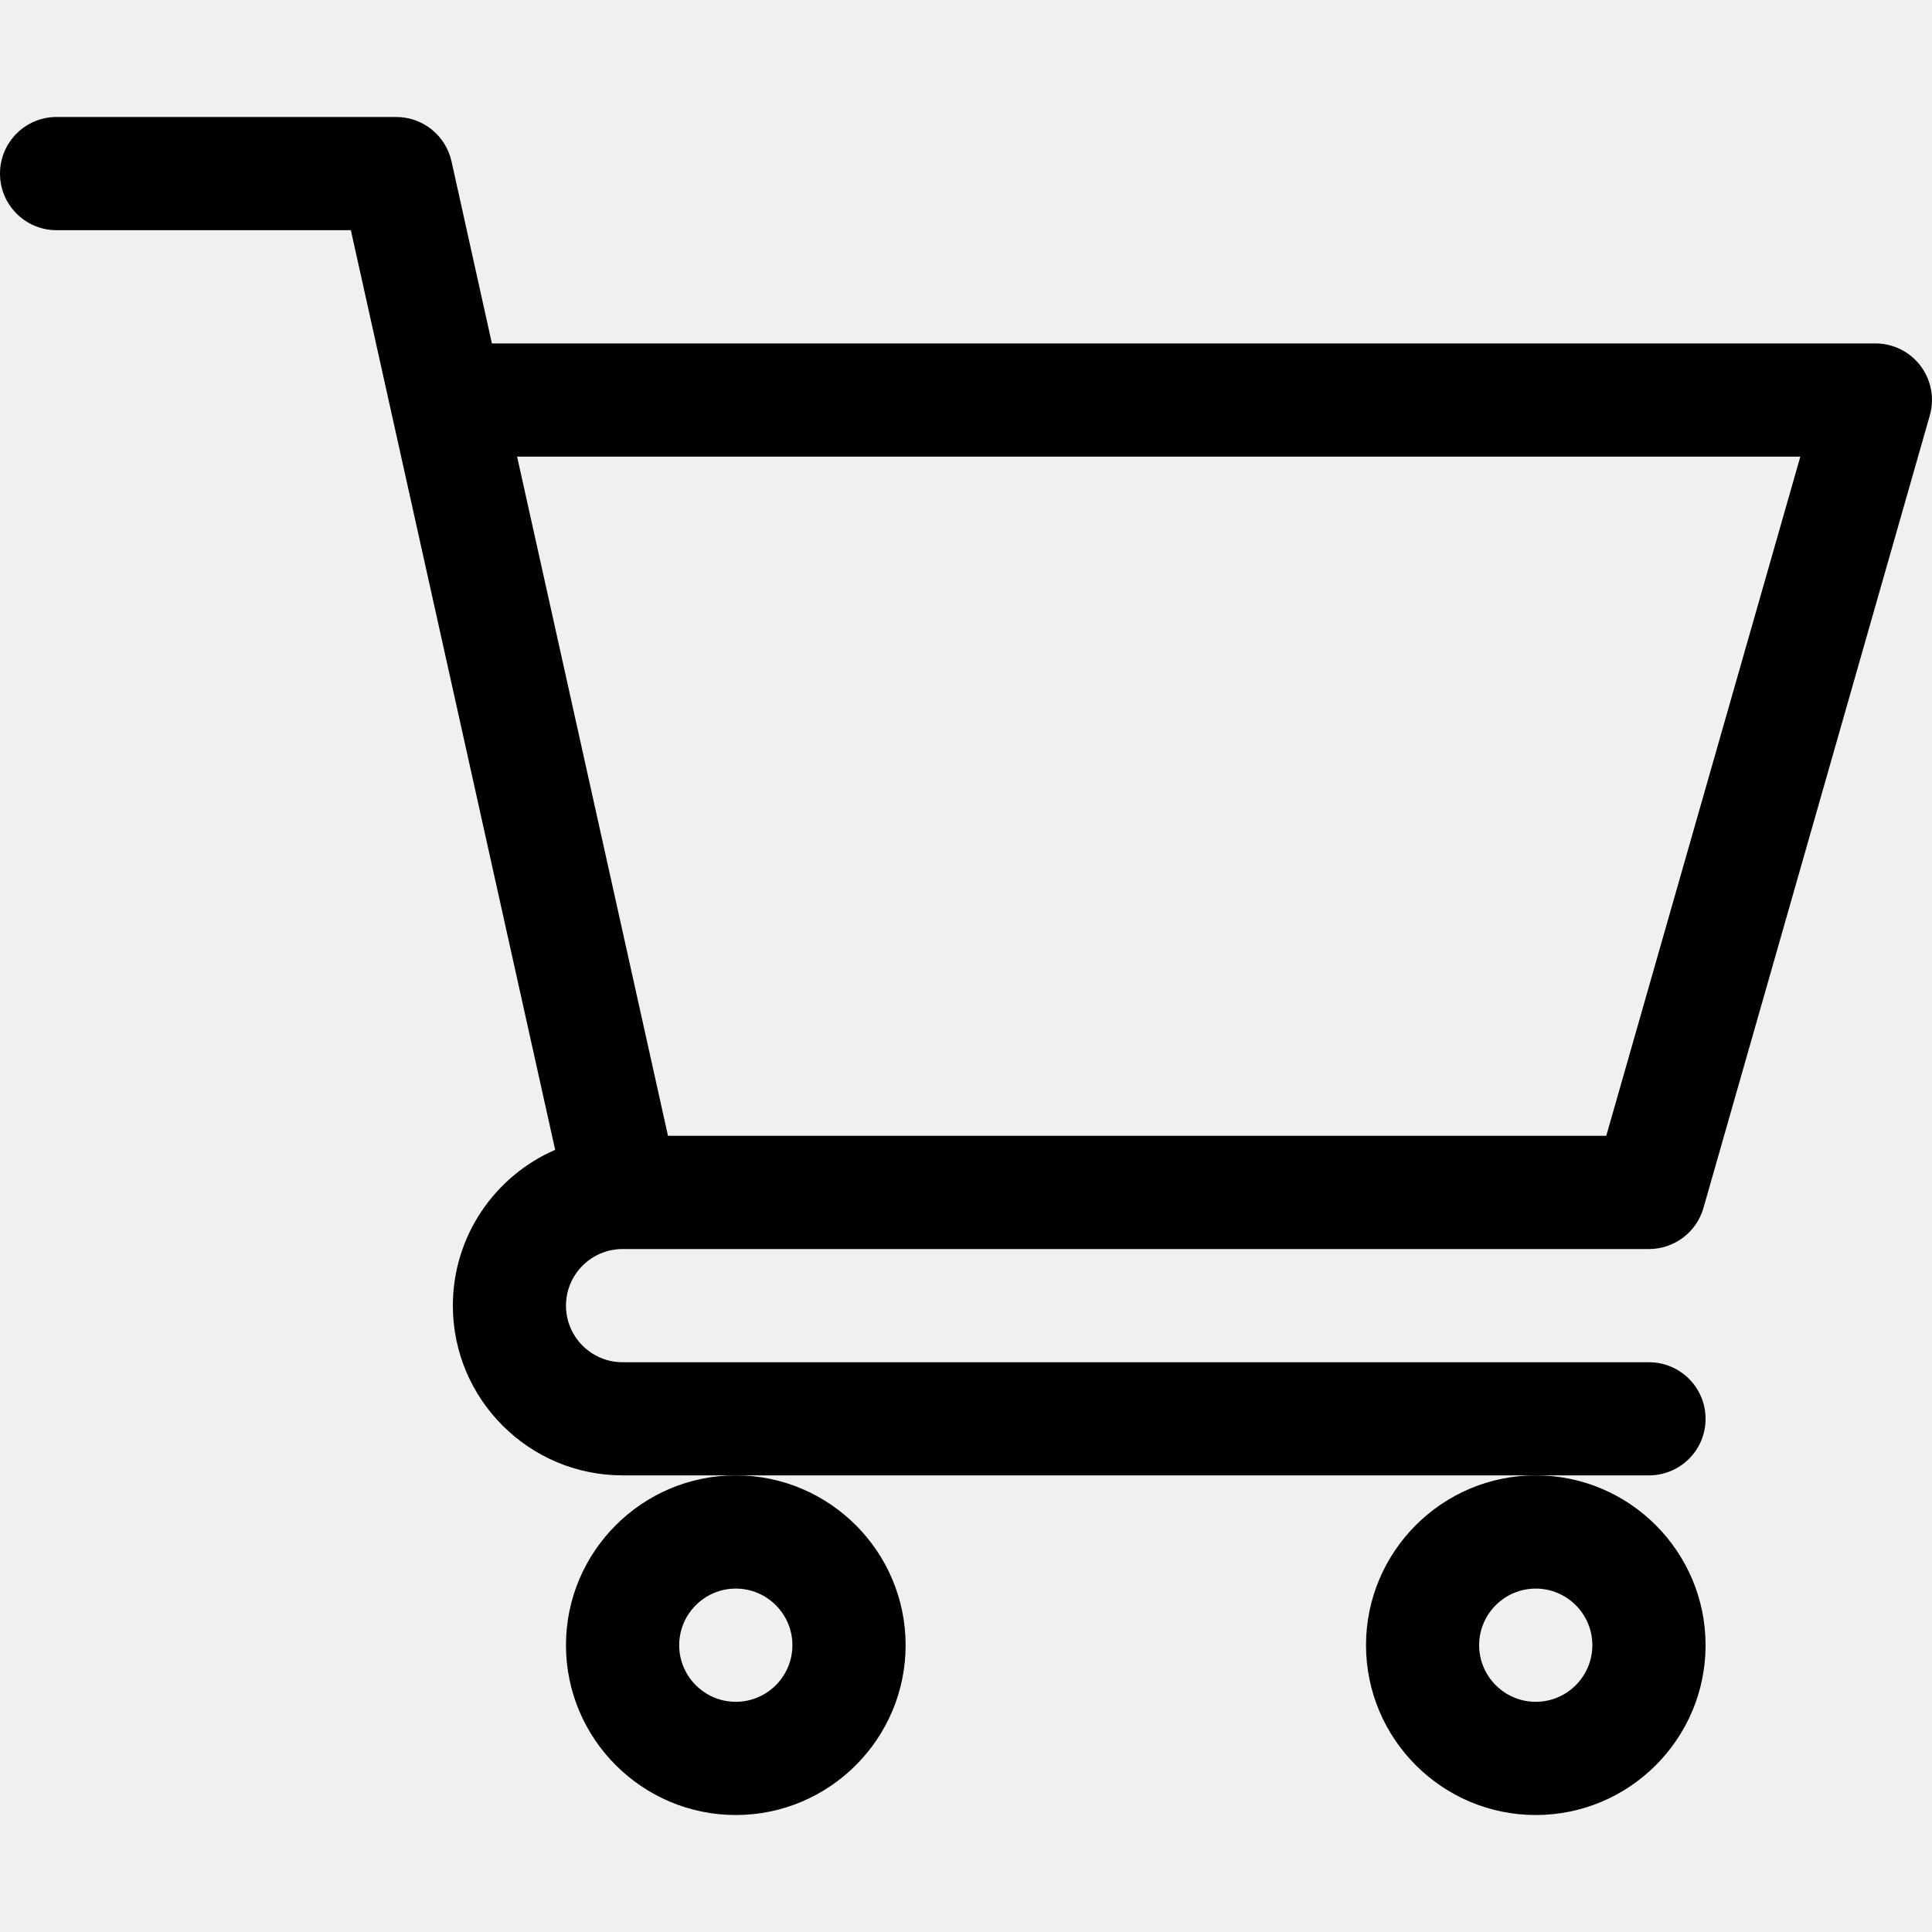
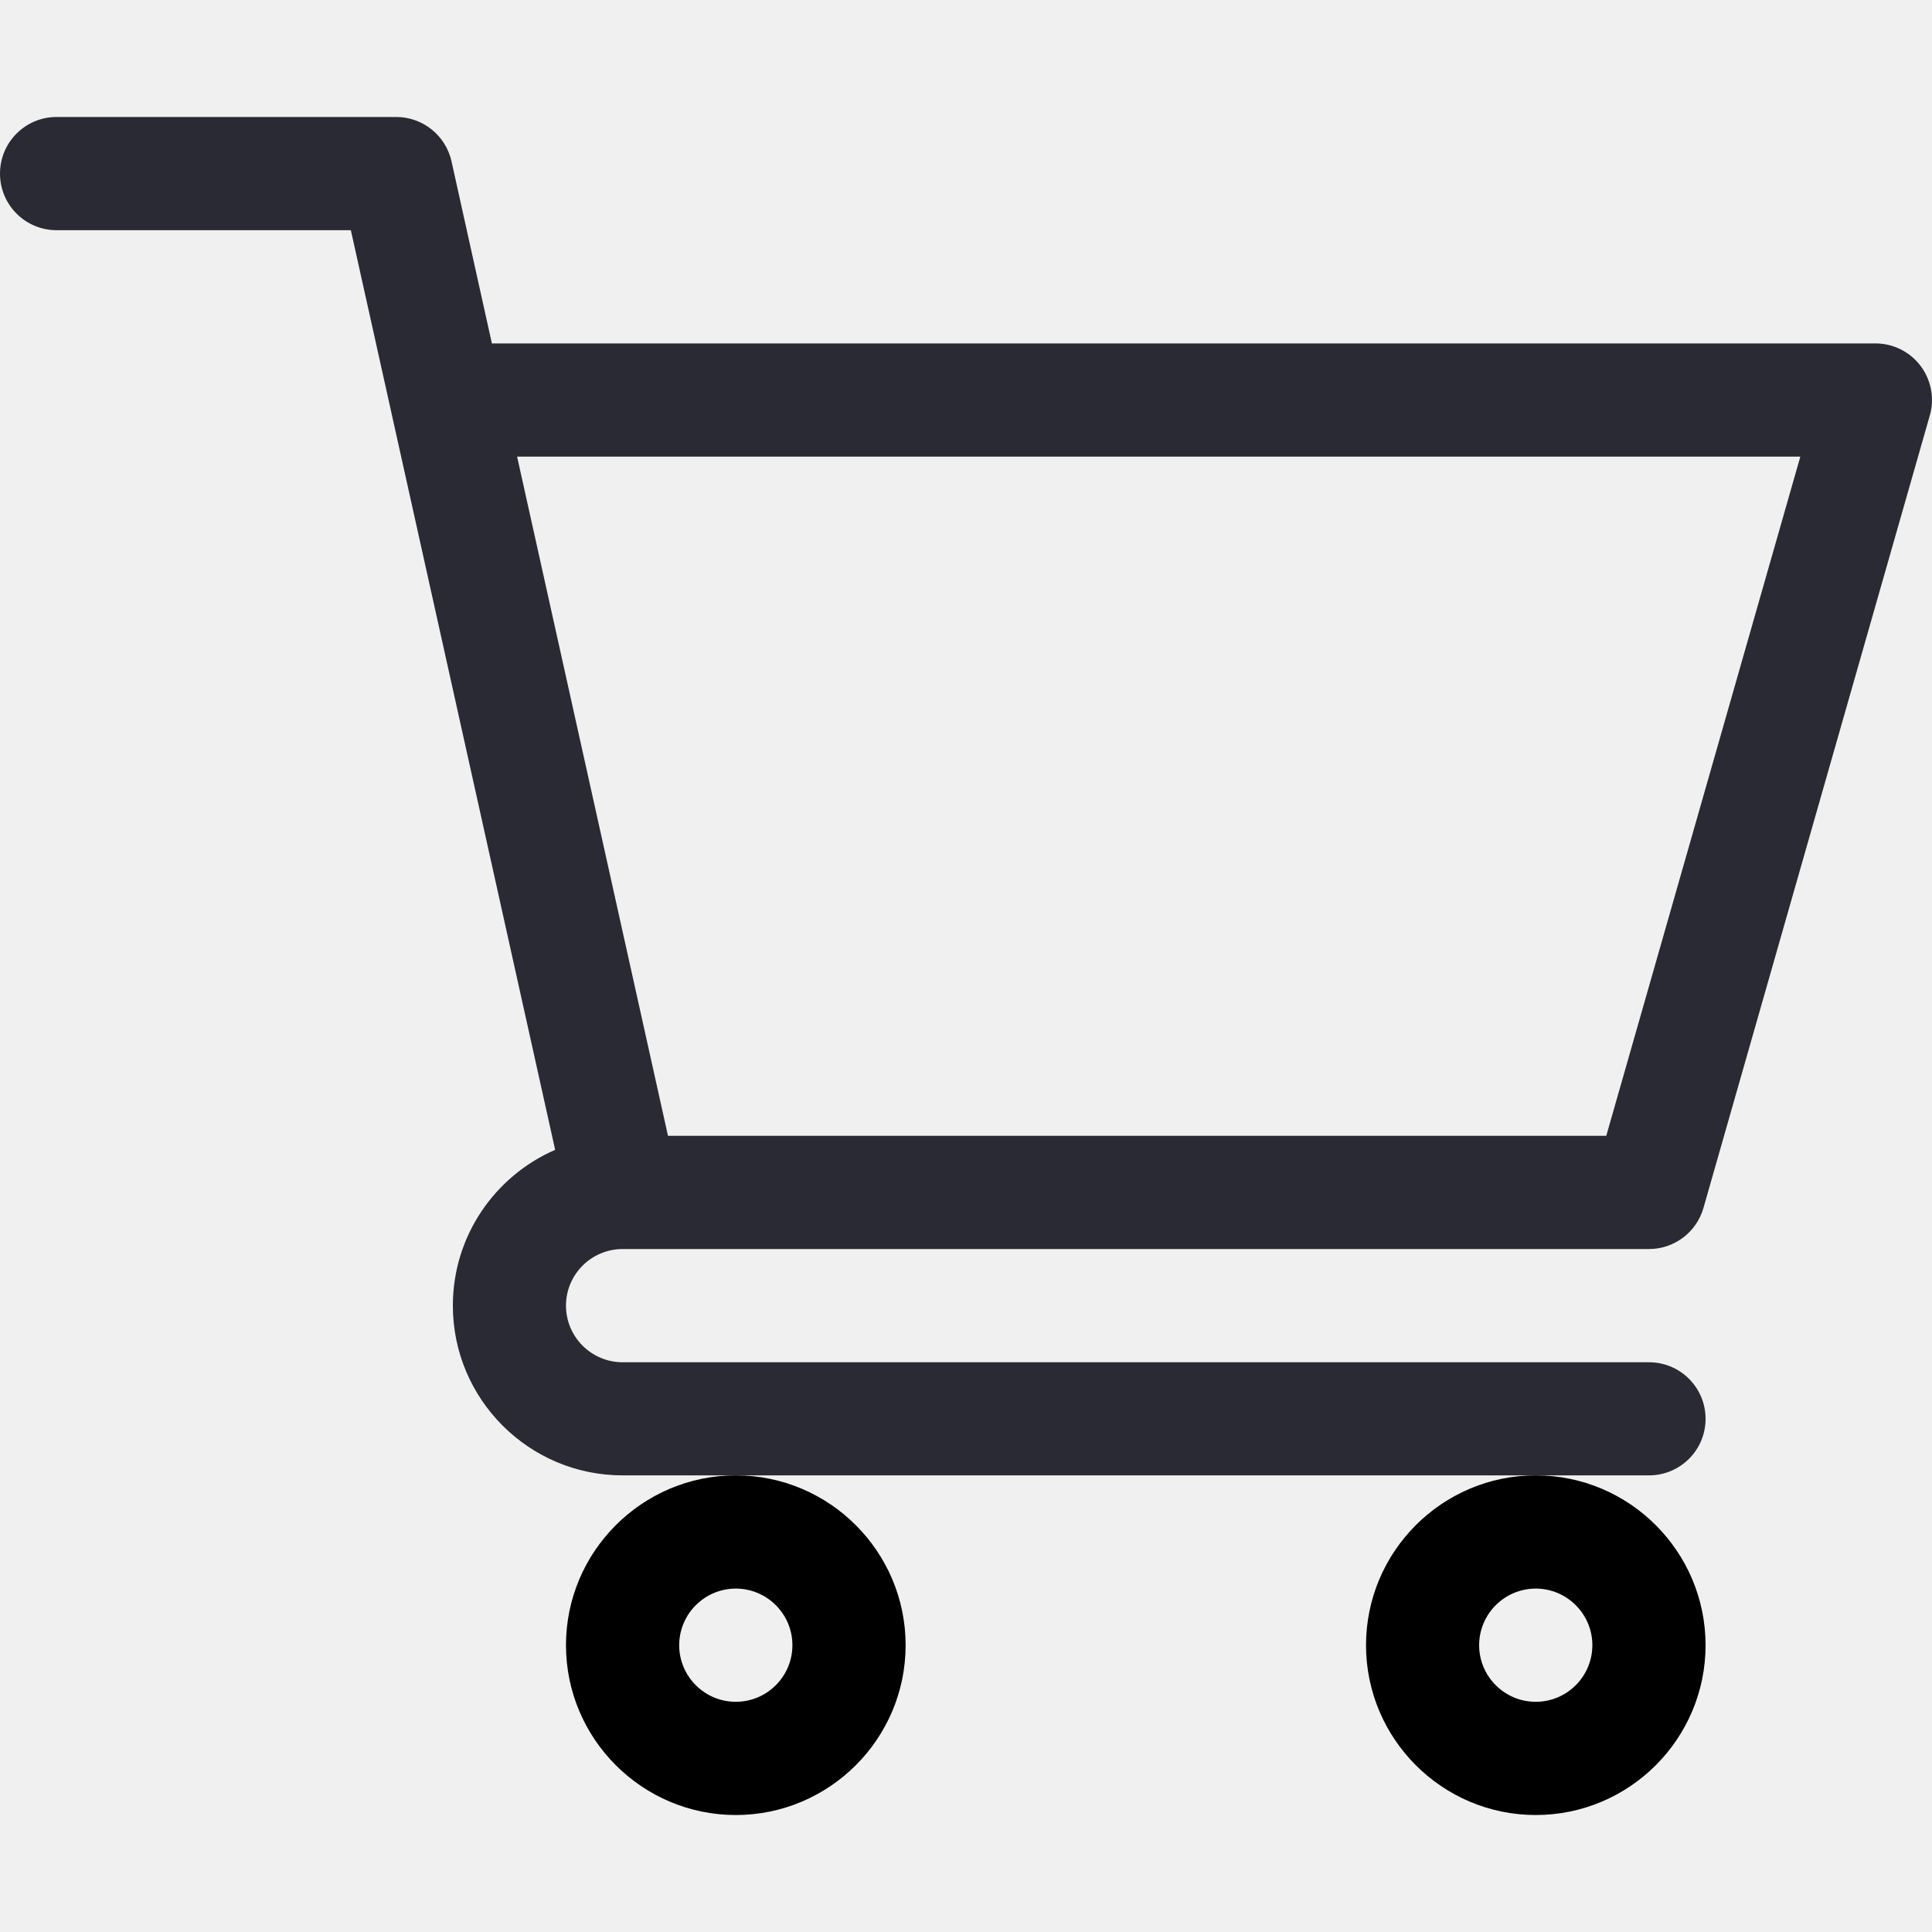
<svg xmlns="http://www.w3.org/2000/svg" width="20" height="20" viewBox="0 0 20 20" fill="none">
  <g clip-path="url(#clip0_111_5147)">
-     <path d="M6.444 12.93H6.445C6.445 12.93 6.446 12.93 6.447 12.93H17.07C17.332 12.93 17.562 12.756 17.634 12.505L19.977 4.302C20.028 4.125 19.992 3.935 19.882 3.788C19.771 3.641 19.598 3.555 19.414 3.555H5.092L4.674 1.67C4.614 1.402 4.376 1.211 4.102 1.211H0.586C0.262 1.211 0 1.473 0 1.797C0 2.121 0.262 2.383 0.586 2.383H3.632C3.706 2.717 5.636 11.403 5.747 11.903C5.124 12.174 4.688 12.794 4.688 13.516C4.688 14.485 5.476 15.273 6.445 15.273H17.07C17.394 15.273 17.656 15.011 17.656 14.688C17.656 14.364 17.394 14.102 17.07 14.102H6.445C6.122 14.102 5.859 13.839 5.859 13.516C5.859 13.193 6.121 12.931 6.444 12.93ZM18.637 4.727L16.628 11.758H6.915L5.353 4.727H18.637Z" fill="black" />
-     <path d="M5.859 17.031C5.859 18 6.648 18.789 7.617 18.789C8.586 18.789 9.375 18 9.375 17.031C9.375 16.062 8.586 15.273 7.617 15.273C6.648 15.273 5.859 16.062 5.859 17.031ZM7.617 16.445C7.94 16.445 8.203 16.708 8.203 17.031C8.203 17.354 7.94 17.617 7.617 17.617C7.294 17.617 7.031 17.354 7.031 17.031C7.031 16.708 7.294 16.445 7.617 16.445Z" fill="black" />
-     <path d="M14.141 17.031C14.141 18 14.929 18.789 15.898 18.789C16.868 18.789 17.656 18 17.656 17.031C17.656 16.062 16.868 15.273 15.898 15.273C14.929 15.273 14.141 16.062 14.141 17.031ZM15.898 16.445C16.221 16.445 16.484 16.708 16.484 17.031C16.484 17.354 16.221 17.617 15.898 17.617C15.575 17.617 15.312 17.354 15.312 17.031C15.312 16.708 15.575 16.445 15.898 16.445Z" fill="black" />
+     <path d="M6.444 12.93H6.445C6.445 12.93 6.446 12.93 6.447 12.93H17.07C17.332 12.93 17.562 12.756 17.634 12.505L19.977 4.302C20.028 4.125 19.992 3.935 19.882 3.788C19.771 3.641 19.598 3.555 19.414 3.555H5.092L4.674 1.67C4.614 1.402 4.376 1.211 4.102 1.211H0.586C0.262 1.211 0 1.473 0 1.797C0 2.121 0.262 2.383 0.586 2.383H3.632C3.706 2.717 5.636 11.403 5.747 11.903C5.124 12.174 4.688 12.794 4.688 13.516C4.688 14.485 5.476 15.273 6.445 15.273H17.07C17.394 15.273 17.656 15.011 17.656 14.688C17.656 14.364 17.394 14.102 17.07 14.102H6.445C6.122 14.102 5.859 13.839 5.859 13.516C5.859 13.193 6.121 12.931 6.444 12.93ZM18.637 4.727L16.628 11.758H6.915L5.353 4.727H18.637Z" fill="#292A33" />
+     <path d="M5.859 17.031C5.859 18 6.648 18.789 7.617 18.789C8.586 18.789 9.375 18 9.375 17.031C9.375 16.062 8.586 15.273 7.617 15.273C6.648 15.273 5.859 16.062 5.859 17.031ZM7.617 16.445C7.94 16.445 8.203 16.708 8.203 17.031C8.203 17.354 7.94 17.617 7.617 17.617C7.294 17.617 7.031 17.354 7.031 17.031C7.031 16.708 7.294 16.445 7.617 16.445Z" fill="#000000" />
+     <path d="M14.141 17.031C14.141 18 14.929 18.789 15.898 18.789C16.868 18.789 17.656 18 17.656 17.031C17.656 16.062 16.868 15.273 15.898 15.273C14.929 15.273 14.141 16.062 14.141 17.031ZM15.898 16.445C16.221 16.445 16.484 16.708 16.484 17.031C16.484 17.354 16.221 17.617 15.898 17.617C15.575 17.617 15.312 17.354 15.312 17.031C15.312 16.708 15.575 16.445 15.898 16.445Z" fill="#000000" />
  </g>
  <defs>
    <clipPath id="clip0_111_5147">
      <rect width="20" height="20" fill="white" />
    </clipPath>
  </defs>
</svg>
